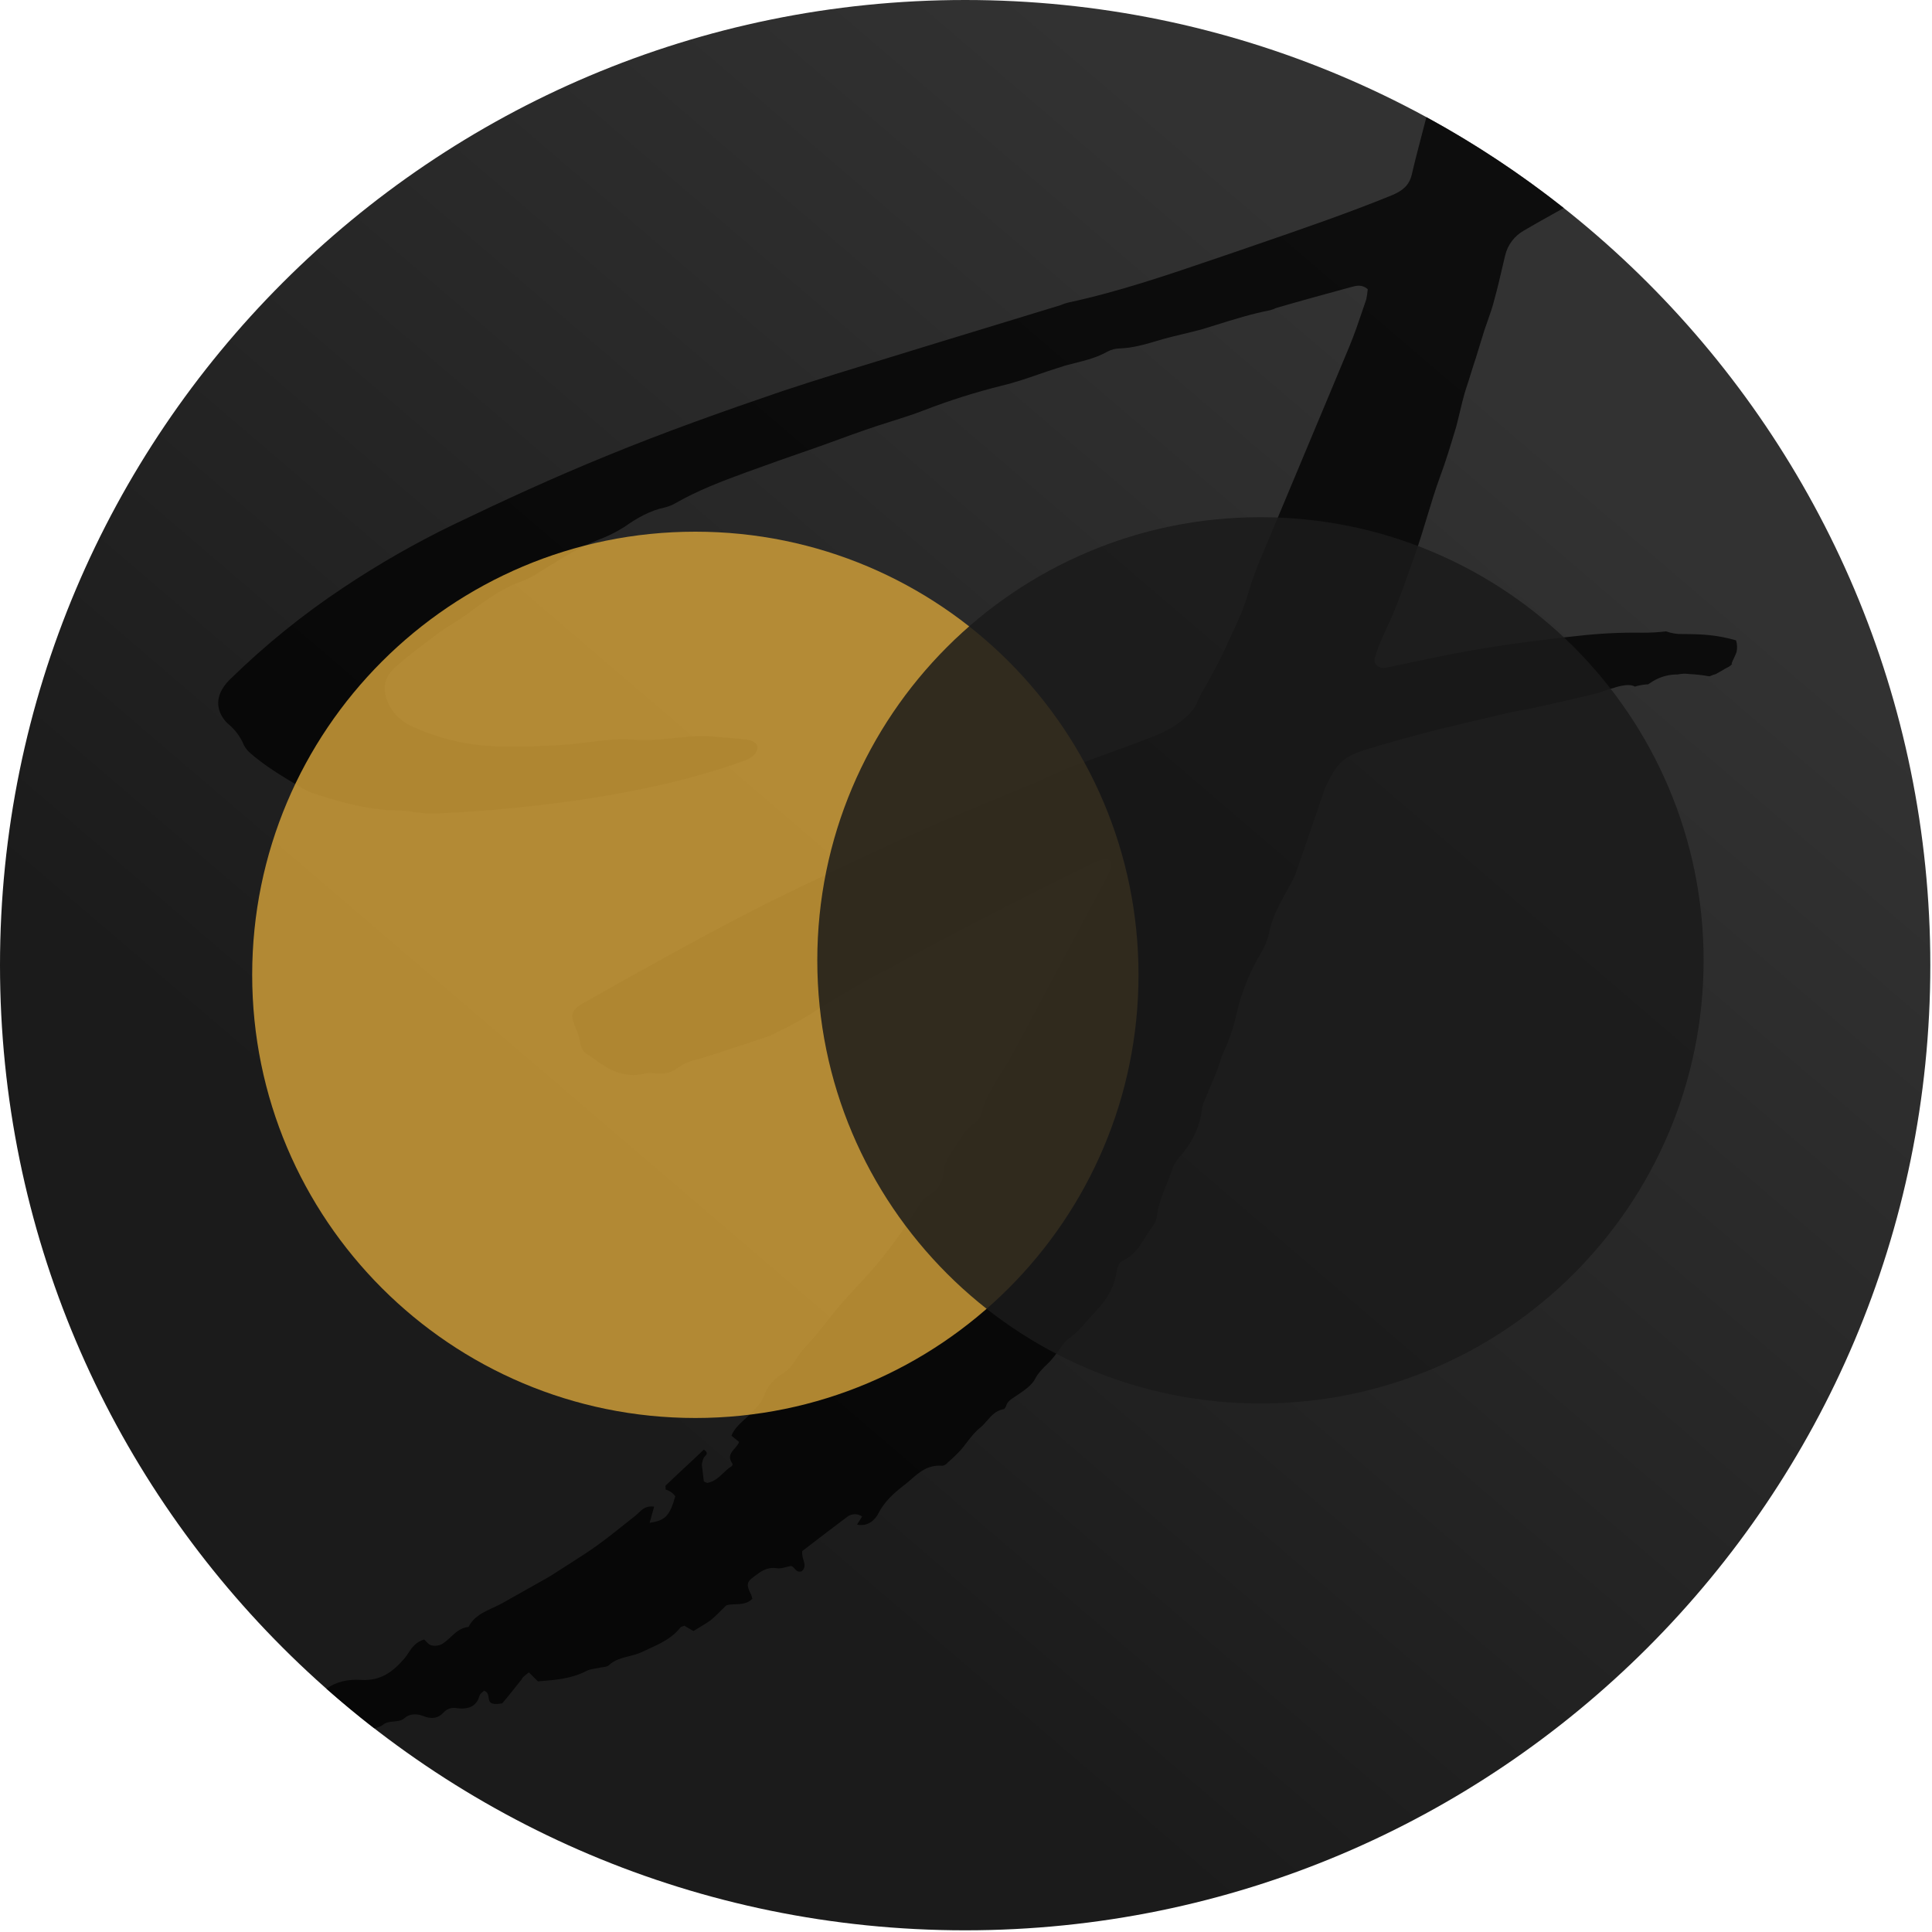
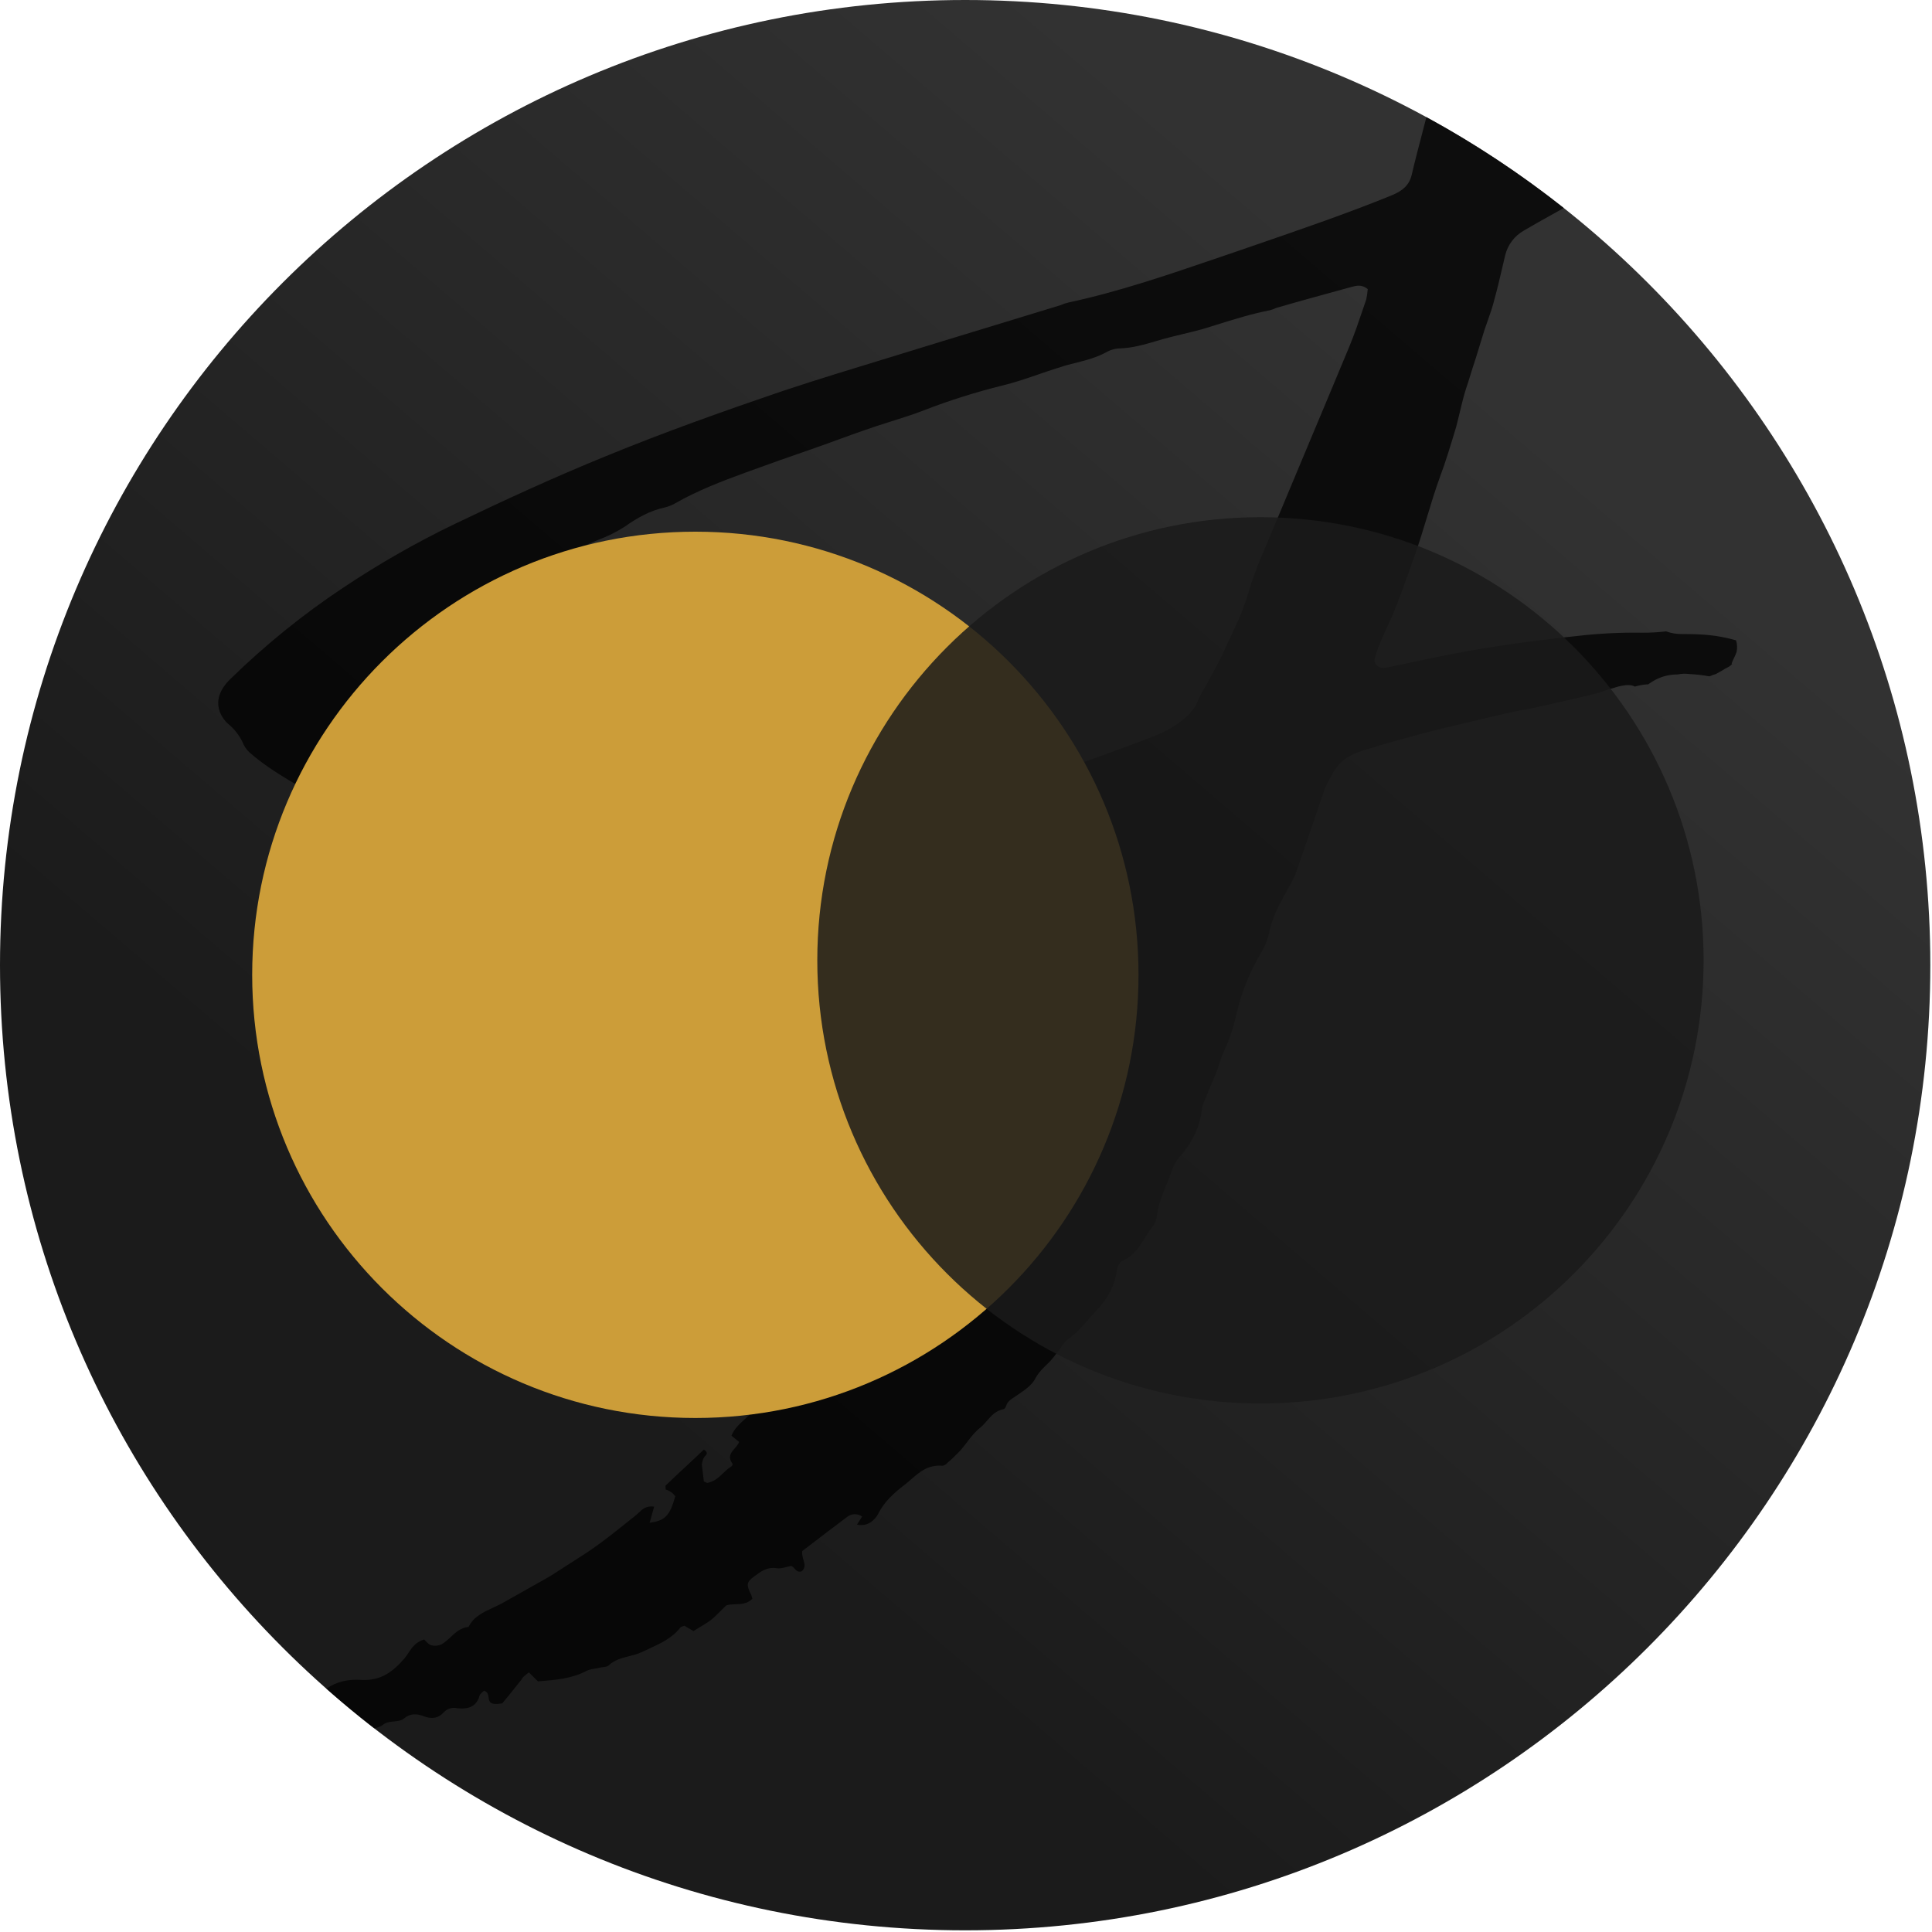
- <svg xmlns="http://www.w3.org/2000/svg" fill="none" height="452" viewBox="0 0 452 452" width="452">
-   <linearGradient id="a" gradientUnits="userSpaceOnUse" x1="140.551" x2="387.678" y1="325.394" y2="36.7">
-     <stop offset="0" stop-color="#1b1b1b" />
-     <stop offset=".83" stop-color="#323232" />
-   </linearGradient>
-   <path d="m225.802 451.605c124.708 0 225.803-101.095 225.803-225.803 0-124.707-101.095-225.802-225.803-225.802-124.707 0-225.802 101.095-225.802 225.802 0 124.708 101.095 225.803 225.802 225.803z" fill="url(#a)" />
-   <path d="m87.565 404.358c.786-.193 1.51-.427 2.018-.829.766-.629 1.676-.709 2.572-.788.9-.079 1.785-.157 2.491-.789 1.19-1.053 2.826-1.053 4.242-.529 1.999.845 3.647.63 4.944-.839.384-.412.869-.716 1.406-.882.538-.166 1.11-.188 1.659-.064 2.588.315 4.587-.316 5.295-2.946.096-.335.497-.675.833-.959.081-.069.158-.134.226-.195.885.332.977.994 1.064 1.622.133.96.255 1.842 3.179 1.353 1.312-1.549 2.223-2.696 3.316-4.073.393-.495.81-1.019 1.277-1.603.101-.378.582-.75 1.358-1.352.093-.071.189-.146.29-.225.349.367.729.732 1.095 1.084.37.356.727.699 1.023 1.016 4.124-.315 7.89-.63 11.305-2.415.597-.333 1.338-.454 2.101-.579.438-.072.884-.145 1.315-.26.137-.025.293-.044.456-.064.54-.066 1.154-.141 1.424-.466 1.326-1.244 3.016-1.672 4.701-2.099 1.014-.257 2.026-.513 2.957-.947.518-.248 1.043-.489 1.568-.729 2.808-1.287 5.614-2.572 7.499-5.049.067-.12.248-.173.454-.233.16-.047.336-.098.486-.189.322.228.675.425 1.061.641.328.183.68.38 1.058.62.49-.317.998-.62 1.51-.925.84-.502 1.691-1.009 2.494-1.598.826-.656 1.583-1.413 2.443-2.273.379-.378.777-.777 1.21-1.195.593-.227 1.322-.25 2.096-.274 1.378-.044 2.895-.091 4.027-1.303-.065-.284-.145-.564-.238-.839-1.19-2.315-1.19-3.046.595-4.308.06-.045.119-.09.179-.136 1.467-1.112 2.858-2.166 5.122-1.863.731.144 1.518-.061 2.322-.27.362-.094.728-.189 1.094-.254.356.12.594.39.829.656.386.437.764.864 1.64.606.939-.837.687-1.712.402-2.699-.18-.626-.373-1.297-.283-2.032.668-.511 1.346-1.031 2.032-1.557 2.697-2.068 5.515-4.229 8.333-6.326.495-.441 1.125-.702 1.787-.74s1.318.15 1.86.531c-.19.341-.414.682-.639 1.023-.191.29-.381.58-.551.87.747.181 1.529.148 2.258-.094s1.375-.683 1.865-1.275c.336-.338.615-.728.827-1.154 1.411-2.838 3.767-4.939 6.242-6.831.521-.402 1.018-.835 1.514-1.268 1.97-1.716 3.927-3.422 7.316-3.147.471-.097.893-.358 1.19-.738 1.072-.923 2.093-1.904 3.058-2.939.493-.572.948-1.167 1.402-1.76.961-1.254 1.914-2.497 3.192-3.5.576-.474 1.063-1.036 1.548-1.598 1.019-1.177 2.035-2.351 3.872-2.709.232 0 .47-.417.595-.732.286-1.027 1.119-1.565 1.99-2.127.2-.129.401-.259.598-.396.093-.064.186-.128.28-.192 1.46-1.002 3.066-2.105 3.844-3.491.732-1.496 1.936-2.661 3.104-3.79.142-.137.284-.274.424-.411.753-.839 1.439-1.741 2.095-2.606.168-.221.334-.44.499-.654.38-.661.855-1.263 1.41-1.785 1.98-1.326 3.499-3.063 5-4.781.642-.734 1.28-1.464 1.95-2.157 2.475-2.624 4.236-5.676 4.712-9.246.113-.839.595-2 1.291-2.315 2.621-1.095 3.932-3.204 5.239-5.306.574-.923 1.147-1.845 1.83-2.679.638-.854 1.007-1.88 1.059-2.945.39-2.412 1.293-4.645 2.193-6.873.472-1.169.944-2.336 1.341-3.528.349-.993.866-1.919 1.53-2.737 2.945-3.361 4.944-7.039 5.414-11.346.075-.924.471-1.804.872-2.694.24-.532.481-1.068.657-1.62.595-1.363 1.19-2.731 1.785-4.201.307-.73.547-1.479.788-2.231.314-.982.63-1.968 1.098-2.921 1.327-2.85 2.315-5.846 2.946-8.925 1.174-4.916 3.079-9.627 5.652-13.977.969-1.546 1.647-3.256 1.999-5.046.677-3.385 2.376-6.448 4.065-9.495.671-1.21 1.341-2.418 1.945-3.642l6.943-20.284c2.827-6.093 4.243-7.776 11.305-9.669l1.649-.523c7.3-2.106 12.245-3.368 14.839-3.999 4.612-1.113 9.378-2.229 12.44-2.946 1.553-.364 2.667-.625 3.101-.731l4.945-.946c2.594-.523 13.191-2.939 16.017-3.677 1.065-.461 2.168-.829 3.296-1.101 0 0 3.416-1.261 4.945-.315.921-.274 1.868-.45 2.826-.524.156 0 .198.023.237.02.081-.007.152-.122 1.179-.757 1.74-1.053 3.739-1.599 5.772-1.577.889-.193 1.806-.227 2.707-.101 1.541.069 3.076.244 4.593.523h.232c.454-.221.928-.396 1.417-.523.281-.169.563-.321.838-.469.411-.222.808-.436 1.161-.686.219-.13.403-.22.576-.304.385-.188.707-.346 1.209-.856l.119-.101c-.443.327-.056-.493.353-1.361.246-.521.5-1.059.587-1.376.193-.906.152-1.846-.119-2.731-4.475-1.261-7.771-1.47-12.596-1.47-1.286.024-2.565-.19-3.773-.63-1.875.226-3.763.331-5.652.315-4.991-.075-9.982.173-14.941.744-4.123.422-8.24.946-12.364 1.475-6.36.839-11.9 1.785-16.957 2.731-3.514.699-7.026 1.441-10.469 2.169-1.751.371-3.485.737-5.192 1.092-1.529.315-2.975-.845-2.594-2.207.703-2.592 1.83-5.03 2.944-7.441.198-.428.396-.855.591-1.282 1.416-2.838 5.063-13.138 5.771-15.244 1.097-3.041 2.024-6.104 2.948-9.157.959-3.172 1.916-6.332 3.056-9.443 1.285-3.435 2.374-7.041 3.446-10.588.109-.361.217-.721.326-1.08.08-.253.287-1.119.553-2.232.504-2.113 1.22-5.115 1.684-6.49.411-1.208.793-2.442 1.175-3.677.382-1.235.765-2.47 1.175-3.678.354-1.104.679-2.18 1.003-3.257.324-1.077.648-2.154 1.003-3.258.215-.636.441-1.272.667-1.909.635-1.789 1.274-3.591 1.713-5.451.645-2.307 1.18-4.613 1.718-6.93.247-1.06.493-2.121.751-3.185.292-1.211.829-2.348 1.58-3.342.75-.994 1.697-1.823 2.781-2.435 2.051-1.221 4.184-2.407 6.327-3.6 1.006-.559 2.013-1.119 3.015-1.685-10.054-7.959-20.801-15.081-32.136-21.259-.396 1.568-.809 3.138-1.223 4.712-.757 2.881-1.519 5.777-2.187 8.701-.595 2.523-2.118 3.784-4.593 4.837-10.357 4.218-21.062 7.898-31.743 11.57-1.824.627-3.647 1.254-5.468 1.883-1.478.501-2.955 1.004-4.43 1.508-11.223 3.827-22.42 7.646-34.073 10.155-.648.146-1.28.357-1.886.631-4.593 1.419-9.185 2.811-13.777 4.204s-9.184 2.785-13.777 4.204c-4.138 1.288-8.285 2.553-12.431 3.818-8.377 2.555-16.748 5.108-25.019 7.85-13.893 4.73-27.786 9.669-41.328 15.238-12.132 4.939-24.027 10.407-35.802 16.065-8.882 4.31-17.458 9.224-25.668 14.709-9.397 6.242-18.189 13.35-26.263 21.229-6.003 5.677-1.19 10.199-.702 10.615 1.443 1.168 2.61 2.641 3.415 4.314.331.874.854 1.662 1.529 2.308 3.624 3.236 7.864 5.742 12.161 8.281.31.182.619.366.929.549.294.097.571.24.821.423 6.831 2.308 13.685 4.307 20.962 4.409 1.146-.004 2.289.101 3.415.315 1.237.204 2.469.306 3.706.408l.18.014c.595 0 43.215-1.047 73.952-12.495 2.946-1.047 4.707-4.516-.595-4.938l-7.3-.631c-2.358-.142-4.724-.072-7.069.208-.72.063-1.441.133-2.164.204-2.936.288-5.904.579-9.022.326-2.039-.178-4.091-.144-6.122.101-1.541.133-3.082.323-4.633.513-2.121.261-4.259.524-6.434.647-4.713.316-9.425.417-14.251.316-7.173-.114-14.24-1.755-20.73-4.814-1.822-.857-3.371-2.202-4.474-3.885-2.38-3.784-2.237-7.045.94-9.883 2.838-2.531 5.941-4.832 9.001-7.102.494-.366.987-.732 1.477-1.097.998-.732 2.084-1.412 3.168-2.092 1.095-.685 2.189-1.371 3.193-2.109l.03-.022c3.762-2.831 7.52-5.659 11.983-7.338 1.305-.483 2.565-1.081 3.766-1.785.916-.557 1.822-1.122 2.728-1.686 3.872-2.411 7.718-4.806 12.111-6.513 2.143-.797 4.195-1.818 6.123-3.047 2.826-1.993 5.89-3.784 9.419-4.516.833-.204 1.634-.522 2.38-.946 5.182-2.975 10.835-5.152 16.606-7.253 5.177-1.892 10.24-3.677 15.423-5.468 2.053-.711 4.069-1.447 6.088-2.184 2.153-.786 4.309-1.573 6.514-2.332 1.887-.665 3.817-1.274 5.745-1.882 2.641-.834 5.279-1.666 7.797-2.639 5.955-2.308 12.05-4.238 18.249-5.777 2.939-.692 5.727-1.653 8.529-2.62 1.463-.504 2.93-1.01 4.424-1.48.413-.104.797-.235 1.182-.366.387-.132.775-.264 1.198-.371.546-.144 1.095-.282 1.645-.42 2.658-.667 5.338-1.339 7.774-2.734.876-.45 1.841-.7 2.826-.732 3.094-.091 5.933-.933 8.732-1.763.505-.15 1.009-.299 1.514-.444 1.51-.414 3.019-.776 4.528-1.139 1.552-.373 3.105-.747 4.659-1.175 1.065-.324 2.131-.657 3.199-.991 4.124-1.289 8.279-2.587 12.58-3.424.486-.127.959-.302 1.41-.524 5.772-1.678 11.543-3.255 17.315-4.831.094-.025.189-.051.286-.078 1.125-.31 2.423-.667 3.831.494-.063.814-.181 1.623-.351 2.422-.256.745-.507 1.486-.757 2.224-1.018 3.006-2.02 5.962-3.247 8.914-3.418 8.226-6.868 16.452-10.317 24.677-3.204 7.642-6.408 15.283-9.586 22.923-1.475 3.314-2.733 6.721-3.767 10.198-.998 3.557-2.619 6.991-4.227 10.396-.482 1.021-.963 2.039-1.425 3.057-.674 1.506-1.471 2.96-2.258 4.397-.31.567-.62 1.132-.919 1.696-.595 1.154-1.297 2.415-2.005 3.57-.447.816-.844 1.659-1.191 2.522-.708 1.678-3.653 5.147-10.114 7.67-4.304 1.658-8.423 3.149-12.297 4.55-2.269.821-4.453 1.612-6.541 2.388-1.977.786-6.438 2.803-8.434 3.706-.407.184-.712.322-.872.393-3.647 1.47-7.182 2.94-10.71 4.415-.526.223-1.046.445-1.563.666-1.678.717-3.319 1.419-5.03 2.065-11.007 4.591-21.86 9.746-32.419 14.761-1.524.724-3.042 1.445-4.554 2.161l-2.38 1.154c-12.834 6.2-24.99 12.93-37.449 19.861-1.824 1-3.619 2.025-5.414 3.05-1.796 1.025-3.591 2.05-5.415 3.049-3.064 1.785-3.296 2.731-2.38 5.147l.351.946c.514 1.101.87 2.269 1.059 3.469.064.575.27 1.126.599 1.603.329.476.772.864 1.287 1.128.235.158.5.342.765.526.264.185.529.369.764.527.377.307.775.587 1.19.839 2.594 1.785 5.891 3.469 10.246 2.523.062.007.126.002.186-.015.06-.018.116-.047.165-.086.742-.108 1.496-.108 2.237 0h.827c1.598.157 3.195-.293 4.475-1.262 1.351-.944 2.869-1.623 4.474-1.999l.47-.107c2.8-.832 5.661-1.775 8.495-2.708 1.099-.363 2.194-.724 3.28-1.076l4.362-1.47.351-.101 3.177-1.577c2.346-1.132 4.626-2.396 6.831-3.784l1.886-1.261c1.19-.738 11.067-6.73 14.363-8.33.294-.183.613-.324.946-.417 10.008-5.569 28.144-15.137 48.278-24.99 4.356-2.1 5.415-.845 3.767 2.731l-21.902 41.091-1.428 2.546c-.054.096-.22.356-.465.739-1.377 2.156-5.241 8.204-5.545 10.614-.206 1.221-.881 2.314-1.88 3.046-1.598 1.006-2.539 2.48-3.436 3.886-.228.359-.454.712-.687 1.053-.158.235-.318.471-.48.707-1.281 1.876-2.597 3.805-2.697 6.231-.067 1.013-.395 1.991-.953 2.839s-1.327 1.536-2.231 1.998c-1.462.802-2.174 1.991-2.951 3.291-.036.059-.071.118-.107.178-2.635 4.153-5.506 8.152-8.598 11.977-1.658 2.036-3.479 4-5.295 5.959-1.279 1.38-2.556 2.757-3.773 4.156-1.136 1.311-2.215 2.673-3.296 4.037-1.607 2.028-3.219 4.062-5.034 5.947-.79.789-1.397 1.707-2 2.62-.927 1.402-1.847 2.794-3.414 3.687-2.037 1.218-3.581 3.114-4.361 5.355-.593 1.415-1.523 2.386-2.507 3.412-.183.191-.367.383-.552.581-.427.435-.879.85-1.328 1.261-1.281 1.176-2.538 2.33-3.146 3.885.428.385.814.692 1.162.969.223.177.43.342.623.507-.197.556-.613 1.032-1.026 1.503-.832.952-1.651 1.888-.628 3.436.238.315.119.63-.232.839-.703.429-1.29.991-1.879 1.554-.993.949-1.988 1.901-3.542 2.23-.148.068-.351-.036-.568-.149-.121-.063-.248-.128-.372-.167-.059-.63-.147-1.288-.235-1.945-.088-.658-.175-1.315-.235-1.946.048-.584.207-1.154.47-1.678.06-.131.179-.256.301-.385.365-.384.76-.798-.301-1.507-1.4 1.349-2.825 2.674-4.249 3.997-1.572 1.461-3.143 2.921-4.676 4.41-.075.068-.055.26-.03.498.014.139.03.293.03.448.902.259 1.691.815 2.237 1.577-1.297 4.623-2.38 5.677-6.003 6.2.125-.449.25-.885.375-1.322.227-.789.454-1.581.684-2.462-1.876-.249-2.768.611-3.639 1.45-.234.226-.467.45-.716.65-.809.636-1.618 1.281-2.431 1.93-2.15 1.716-4.332 3.458-6.637 5.115-1.809 1.305-3.678 2.498-5.566 3.703-.696.444-1.394.889-2.092 1.343-.397.252-.788.505-1.176.757-1.223.791-2.427 1.571-3.768 2.289l-8.908 5.016c-.849.515-1.776.942-2.705 1.371-2.294 1.057-4.6 2.121-5.773 4.513-1.86.2-3.016 1.279-4.178 2.366-.678.633-1.359 1.269-2.183 1.734-.746.338-1.586.411-2.38.208-.509-.151-.905-.58-1.259-.963-.134-.146-.263-.285-.389-.399-2.018.625-2.859 1.892-3.694 3.15-.285.429-.569.857-.899 1.259-2.588 2.975-5.415 5.355-10.24 5.045-2.885-.188-5.766.4-8.034 2.076 3.629 3.206 7.362 6.297 11.193 9.267z" fill="#000" fill-opacity=".75" />
-   <g fill-opacity=".85">
-     <path d="m162.678 331.745c57.259 0 103.677-46.418 103.677-103.677 0-57.26-46.418-103.678-103.677-103.678-57.26 0-103.678 46.418-103.678 103.678 0 57.259 46.418 103.677 103.678 103.677z" fill="#cc9d39" />
-     <path d="m294.887 328.355c57.26 0 103.678-46.418 103.678-103.678 0-57.259-46.418-103.677-103.678-103.677-57.259 0-103.677 46.418-103.677 103.677 0 57.26 46.418 103.678 103.677 103.678z" fill="#1a1a1a" />
-   </g>
+ <svg xmlns="http://www.w3.org/2000/svg" width="452" height="452" viewBox="0 0 452 452" fill="none">
+   <path d="M225.802 451.605C350.51 451.605 451.605 350.51 451.605 225.802C451.605 101.095 350.51 0 225.802 0C101.095 0 0 101.095 0 225.802C0 350.51 101.095 451.605 225.802 451.605Z" fill="url(#paint0_linear)" />
+   <path d="M87.565 404.358C88.351 404.165 89.075 403.931 89.583 403.529C90.349 402.9 91.26 402.82 92.155 402.741C93.055 402.662 93.94 402.584 94.647 401.952C95.837 400.899 97.473 400.899 98.889 401.423C100.888 402.268 102.536 402.053 103.833 400.584C104.217 400.172 104.702 399.868 105.239 399.702C105.777 399.536 106.349 399.514 106.898 399.638C109.486 399.953 111.485 399.322 112.193 396.692C112.289 396.357 112.69 396.017 113.026 395.733C113.107 395.664 113.184 395.599 113.252 395.538C114.137 395.87 114.229 396.532 114.316 397.16C114.449 398.12 114.571 399.002 117.495 398.513C118.807 396.964 119.718 395.817 120.811 394.44C121.204 393.945 121.621 393.421 122.088 392.837C122.189 392.459 122.67 392.087 123.446 391.485C123.539 391.414 123.635 391.339 123.736 391.26C124.085 391.627 124.465 391.992 124.831 392.344C125.201 392.7 125.558 393.043 125.854 393.36C129.978 393.045 133.744 392.73 137.159 390.945C137.756 390.612 138.497 390.491 139.26 390.366C139.698 390.294 140.144 390.221 140.575 390.106C140.712 390.081 140.868 390.062 141.031 390.042C141.571 389.976 142.185 389.901 142.455 389.576C143.781 388.332 145.471 387.904 147.156 387.477C148.17 387.22 149.182 386.964 150.113 386.53C150.631 386.282 151.156 386.041 151.681 385.801C154.489 384.514 157.295 383.229 159.18 380.752C159.247 380.632 159.428 380.579 159.634 380.519C159.794 380.472 159.97 380.421 160.12 380.33C160.442 380.558 160.795 380.755 161.181 380.971C161.509 381.154 161.861 381.351 162.239 381.591C162.729 381.274 163.237 380.971 163.749 380.666C164.589 380.164 165.44 379.657 166.243 379.068C167.069 378.412 167.826 377.655 168.686 376.795C169.065 376.417 169.463 376.018 169.896 375.6C170.489 375.373 171.218 375.35 171.992 375.326C173.37 375.282 174.887 375.235 176.019 374.023C175.954 373.739 175.874 373.459 175.781 373.184C174.591 370.869 174.591 370.138 176.376 368.876C176.436 368.831 176.495 368.786 176.555 368.74C178.022 367.628 179.413 366.574 181.677 366.877C182.408 367.021 183.195 366.816 183.999 366.607C184.361 366.513 184.727 366.418 185.093 366.353C185.449 366.473 185.687 366.743 185.922 367.009C186.308 367.446 186.686 367.873 187.562 367.615C188.501 366.778 188.249 365.903 187.964 364.916C187.784 364.29 187.591 363.619 187.681 362.884C188.349 362.373 189.027 361.853 189.713 361.327C192.41 359.259 195.228 357.098 198.046 355.001C198.541 354.56 199.171 354.299 199.833 354.261C200.495 354.223 201.151 354.411 201.693 354.792C201.503 355.133 201.279 355.474 201.054 355.815C200.863 356.105 200.673 356.395 200.503 356.685C201.25 356.866 202.032 356.833 202.761 356.591C203.49 356.349 204.136 355.908 204.626 355.316C204.962 354.978 205.241 354.588 205.453 354.162C206.864 351.324 209.22 349.223 211.695 347.331C212.216 346.929 212.713 346.496 213.209 346.063C215.179 344.347 217.136 342.641 220.525 342.916C220.996 342.819 221.418 342.558 221.715 342.178C222.787 341.255 223.808 340.274 224.773 339.239C225.266 338.667 225.721 338.072 226.175 337.479C227.136 336.225 228.089 334.982 229.367 333.979C229.943 333.505 230.43 332.943 230.915 332.381C231.934 331.204 232.95 330.03 234.787 329.672C235.019 329.672 235.257 329.255 235.382 328.94C235.668 327.913 236.501 327.375 237.372 326.813C237.572 326.684 237.773 326.554 237.97 326.417C238.063 326.353 238.156 326.289 238.25 326.225C239.71 325.223 241.316 324.12 242.094 322.734C242.826 321.238 244.03 320.073 245.198 318.944C245.34 318.807 245.482 318.67 245.622 318.533C246.375 317.694 247.061 316.792 247.717 315.927C247.885 315.706 248.051 315.487 248.216 315.273C248.596 314.612 249.071 314.01 249.626 313.488C251.606 312.162 253.125 310.425 254.626 308.707C255.268 307.973 255.906 307.243 256.576 306.55C259.051 303.926 260.812 300.874 261.288 297.304C261.401 296.465 261.883 295.304 262.579 294.989C265.2 293.894 266.511 291.785 267.818 289.683C268.392 288.76 268.965 287.838 269.648 287.004C270.286 286.15 270.655 285.124 270.707 284.059C271.097 281.647 272 279.414 272.9 277.186C273.372 276.017 273.844 274.85 274.241 273.658C274.59 272.665 275.107 271.739 275.771 270.921C278.716 267.56 280.715 263.882 281.185 259.575C281.26 258.651 281.656 257.771 282.057 256.881C282.297 256.349 282.538 255.813 282.714 255.261C283.309 253.898 283.904 252.53 284.499 251.06C284.806 250.33 285.046 249.581 285.287 248.829C285.601 247.847 285.917 246.861 286.385 245.908C287.712 243.058 288.7 240.062 289.331 236.983C290.505 232.067 292.41 227.356 294.983 223.006C295.952 221.46 296.63 219.75 296.982 217.96C297.659 214.575 299.358 211.512 301.047 208.465C301.718 207.255 302.388 206.047 302.992 204.823L309.935 184.539C312.762 178.446 314.178 176.763 321.24 174.87L322.889 174.347C330.189 172.241 335.134 170.979 337.728 170.348C342.34 169.235 347.106 168.119 350.168 167.402C351.721 167.038 352.835 166.777 353.269 166.671L358.214 165.725C360.808 165.202 371.405 162.786 374.231 162.048C375.296 161.587 376.399 161.219 377.527 160.947C377.527 160.947 380.943 159.686 382.472 160.632C383.393 160.358 384.34 160.182 385.298 160.108C385.454 160.108 385.496 160.131 385.535 160.128C385.616 160.121 385.687 160.006 386.714 159.371C388.454 158.318 390.453 157.772 392.486 157.794C393.375 157.601 394.292 157.567 395.193 157.693C396.734 157.762 398.269 157.937 399.786 158.216H400.018C400.472 157.995 400.946 157.82 401.435 157.693C401.716 157.524 401.998 157.372 402.273 157.224C402.684 157.002 403.081 156.788 403.434 156.538C403.653 156.408 403.837 156.318 404.01 156.234C404.395 156.046 404.717 155.888 405.219 155.378L405.338 155.277C404.895 155.604 405.282 154.784 405.691 153.916C405.937 153.395 406.191 152.857 406.278 152.54C406.471 151.634 406.43 150.694 406.159 149.809C401.684 148.548 398.388 148.339 393.563 148.339C392.277 148.363 390.998 148.149 389.79 147.709C387.915 147.935 386.027 148.04 384.138 148.024C379.147 147.949 374.156 148.197 369.197 148.768C365.074 149.19 360.957 149.714 356.833 150.243C350.473 151.082 344.933 152.028 339.876 152.974C336.362 153.673 332.85 154.415 329.407 155.143C327.656 155.514 325.922 155.88 324.215 156.235C322.686 156.55 321.24 155.39 321.621 154.028C322.324 151.436 323.451 148.998 324.565 146.587C324.763 146.159 324.961 145.732 325.156 145.305C326.572 142.467 330.219 132.167 330.927 130.061C332.024 127.02 332.951 123.957 333.875 120.904C334.834 117.732 335.791 114.572 336.931 111.461C338.216 108.026 339.305 104.42 340.377 100.873C340.486 100.512 340.594 100.152 340.703 99.793C340.783 99.541 340.99 98.674 341.256 97.561C341.76 95.448 342.476 92.446 342.94 91.071C343.351 89.863 343.733 88.629 344.115 87.394C344.497 86.159 344.88 84.924 345.29 83.716C345.644 82.613 345.969 81.536 346.293 80.459C346.617 79.382 346.941 78.305 347.296 77.201C347.511 76.565 347.737 75.93 347.963 75.292C348.598 73.503 349.237 71.701 349.676 69.841C350.321 67.534 350.856 65.228 351.394 62.911C351.641 61.852 351.887 60.791 352.145 59.726C352.437 58.515 352.974 57.378 353.725 56.384C354.475 55.39 355.422 54.561 356.506 53.949C358.557 52.728 360.69 51.541 362.833 50.349C363.839 49.79 364.846 49.23 365.848 48.664C355.794 40.705 345.047 33.583 333.712 27.405C333.316 28.973 332.903 30.542 332.489 32.116C331.732 34.998 330.97 37.893 330.302 40.817C329.707 43.34 328.184 44.601 325.709 45.654C315.352 49.872 304.647 53.552 293.966 57.224C292.142 57.851 290.319 58.478 288.498 59.107C287.02 59.608 285.543 60.111 284.068 60.615C272.845 64.442 261.648 68.261 249.995 70.769C249.347 70.915 248.715 71.127 248.109 71.4C243.516 72.819 238.924 74.211 234.332 75.604C229.74 76.996 225.148 78.388 220.555 79.807C216.417 81.096 212.27 82.361 208.124 83.625C199.747 86.18 191.376 88.733 183.105 91.475C169.212 96.206 155.319 101.144 141.777 106.713C129.645 111.652 117.75 117.12 105.975 122.778C97.093 127.088 88.517 132.002 80.307 137.487C70.91 143.729 62.118 150.837 54.044 158.716C48.04 164.393 52.854 168.915 53.342 169.331C54.785 170.499 55.951 171.972 56.757 173.645C57.088 174.519 57.611 175.307 58.286 175.953C61.91 179.189 66.151 181.695 70.447 184.234C70.756 184.416 71.066 184.6 71.376 184.783C71.67 184.88 71.947 185.023 72.197 185.206C79.028 187.514 85.882 189.513 93.159 189.615C94.305 189.611 95.449 189.716 96.574 189.93C97.811 190.134 99.043 190.236 100.28 190.338L100.46 190.352C101.055 190.352 143.675 189.305 174.412 177.857C177.358 176.81 179.119 173.341 173.817 172.919L166.517 172.288C164.159 172.146 161.793 172.216 159.448 172.496C158.728 172.559 158.007 172.629 157.284 172.7C154.348 172.988 151.38 173.279 148.262 173.026C146.223 172.848 144.171 172.882 142.14 173.127C140.599 173.26 139.058 173.45 137.507 173.64C135.386 173.901 133.248 174.164 131.073 174.287C126.36 174.603 121.648 174.704 116.822 174.603C109.649 174.489 102.582 172.848 96.093 169.789C94.271 168.932 92.722 167.587 91.618 165.904C89.238 162.12 89.381 158.859 92.558 156.021C95.396 153.49 98.499 151.189 101.559 148.919C102.053 148.553 102.546 148.187 103.036 147.822C104.034 147.09 105.12 146.41 106.204 145.73C107.299 145.045 108.393 144.359 109.397 143.621L109.427 143.599C113.189 140.768 116.947 137.94 121.41 136.261C122.715 135.778 123.975 135.18 125.176 134.476C126.092 133.919 126.998 133.354 127.904 132.79C131.776 130.379 135.622 127.984 140.015 126.277C142.158 125.48 144.21 124.459 146.138 123.23C148.964 121.237 152.028 119.446 155.557 118.714C156.39 118.51 157.191 118.192 157.937 117.768C163.119 114.793 168.772 112.616 174.543 110.515C179.72 108.623 184.783 106.838 189.966 105.047C192.019 104.336 194.035 103.6 196.054 102.863C198.207 102.077 200.363 101.29 202.568 100.531C204.455 99.866 206.385 99.257 208.313 98.649C210.954 97.815 213.592 96.983 216.11 96.009C222.065 93.701 228.16 91.772 234.359 90.232C237.298 89.54 240.086 88.578 242.888 87.612C244.351 87.108 245.818 86.602 247.312 86.132C247.725 86.028 248.109 85.897 248.494 85.766C248.881 85.634 249.269 85.501 249.692 85.394C250.238 85.251 250.787 85.113 251.337 84.975C253.995 84.308 256.675 83.636 259.111 82.241C259.987 81.791 260.952 81.541 261.937 81.509C265.031 81.418 267.87 80.576 270.669 79.746C271.174 79.596 271.678 79.446 272.183 79.302C273.693 78.888 275.202 78.525 276.711 78.162C278.263 77.789 279.816 77.415 281.37 76.987C282.435 76.663 283.501 76.33 284.569 75.996C288.693 74.707 292.848 73.409 297.149 72.572C297.635 72.445 298.108 72.27 298.559 72.049C304.331 70.371 310.102 68.794 315.874 67.217C315.968 67.192 316.063 67.166 316.16 67.139C317.285 66.829 318.583 66.472 319.991 67.634C319.928 68.448 319.81 69.257 319.64 70.055C319.384 70.8 319.133 71.541 318.883 72.28C317.865 75.286 316.863 78.242 315.636 81.194C312.218 89.42 308.768 97.646 305.319 105.871C302.115 113.513 298.911 121.154 295.733 128.794C294.258 132.108 293 135.515 291.966 138.992C290.968 142.549 289.347 145.983 287.739 149.388C287.257 150.409 286.776 151.427 286.314 152.445C285.64 153.951 284.843 155.405 284.056 156.842C283.746 157.409 283.436 157.974 283.137 158.538C282.542 159.692 281.84 160.953 281.132 162.108C280.685 162.924 280.288 163.767 279.941 164.63C279.233 166.308 276.288 169.777 269.827 172.3C265.523 173.958 261.404 175.449 257.53 176.85C255.261 177.671 253.077 178.462 250.989 179.238C249.012 180.024 244.551 182.041 242.555 182.944C242.148 183.128 241.843 183.266 241.683 183.337C238.036 184.807 234.501 186.277 230.973 187.752C230.447 187.975 229.927 188.197 229.41 188.418C227.732 189.135 226.091 189.837 224.38 190.483C213.373 195.074 202.52 200.229 191.961 205.244C190.437 205.968 188.919 206.689 187.407 207.405L185.027 208.559C172.193 214.759 160.037 221.489 147.578 228.42C145.754 229.42 143.959 230.445 142.164 231.47C140.368 232.495 138.573 233.52 136.749 234.519C133.685 236.304 133.453 237.25 134.369 239.666L134.72 240.612C135.234 241.713 135.59 242.881 135.779 244.081C135.843 244.656 136.049 245.207 136.378 245.684C136.707 246.16 137.15 246.548 137.665 246.812C137.9 246.97 138.165 247.154 138.43 247.338C138.694 247.523 138.959 247.707 139.194 247.865C139.571 248.172 139.969 248.452 140.384 248.704C142.978 250.489 146.275 252.173 150.63 251.227C150.692 251.234 150.756 251.229 150.816 251.212C150.876 251.194 150.932 251.165 150.981 251.126C151.723 251.018 152.477 251.018 153.218 251.126H154.045C155.643 251.283 157.24 250.833 158.52 249.864C159.871 248.92 161.389 248.241 162.994 247.865L163.464 247.758C166.264 246.926 169.125 245.983 171.959 245.05C173.058 244.687 174.153 244.326 175.239 243.974L179.601 242.504L179.952 242.403L183.129 240.826C185.475 239.694 187.755 238.43 189.96 237.042L191.846 235.781C193.036 235.043 202.913 229.051 206.209 227.451C206.503 227.268 206.822 227.127 207.155 227.034C217.163 221.465 235.299 211.897 255.433 202.044C259.789 199.944 260.848 201.199 259.2 204.775L237.298 245.866L235.87 248.412C235.816 248.508 235.65 248.768 235.405 249.151C234.028 251.307 230.164 257.355 229.86 259.765C229.654 260.986 228.979 262.079 227.98 262.811C226.382 263.817 225.441 265.291 224.544 266.697C224.316 267.056 224.09 267.409 223.857 267.75C223.699 267.985 223.539 268.221 223.377 268.457C222.096 270.333 220.78 272.262 220.68 274.688C220.613 275.701 220.285 276.679 219.727 277.527C219.169 278.375 218.4 279.063 217.496 279.525C216.034 280.327 215.322 281.516 214.545 282.816C214.509 282.875 214.474 282.934 214.438 282.994C211.803 287.147 208.932 291.146 205.84 294.971C204.182 297.007 202.361 298.971 200.545 300.93C199.266 302.31 197.989 303.687 196.772 305.086C195.636 306.397 194.557 307.759 193.476 309.123C191.869 311.151 190.257 313.185 188.442 315.07C187.652 315.859 187.045 316.777 186.442 317.69C185.515 319.092 184.595 320.484 183.028 321.377C180.991 322.595 179.447 324.491 178.667 326.732C178.074 328.147 177.144 329.118 176.16 330.144C175.977 330.335 175.793 330.527 175.608 330.725C175.181 331.16 174.729 331.575 174.28 331.986C172.999 333.162 171.742 334.316 171.134 335.871C171.562 336.256 171.948 336.563 172.296 336.84C172.519 337.017 172.726 337.182 172.919 337.347C172.722 337.903 172.306 338.379 171.893 338.85C171.061 339.802 170.242 340.738 171.265 342.286C171.503 342.601 171.384 342.916 171.033 343.125C170.33 343.554 169.743 344.116 169.154 344.679C168.161 345.628 167.166 346.58 165.612 346.909C165.464 346.977 165.261 346.873 165.044 346.76C164.923 346.697 164.796 346.632 164.672 346.593C164.613 345.963 164.525 345.305 164.437 344.648C164.349 343.99 164.262 343.333 164.202 342.702C164.25 342.118 164.409 341.548 164.672 341.024C164.732 340.893 164.851 340.768 164.973 340.639C165.338 340.255 165.733 339.841 164.672 339.132C163.272 340.481 161.847 341.806 160.423 343.129C158.851 344.59 157.28 346.05 155.747 347.539C155.672 347.607 155.692 347.799 155.717 348.037C155.731 348.176 155.747 348.33 155.747 348.485C156.649 348.744 157.438 349.3 157.984 350.062C156.687 354.685 155.604 355.739 151.981 356.262C152.106 355.813 152.231 355.377 152.356 354.94C152.583 354.151 152.81 353.359 153.04 352.478C151.164 352.229 150.272 353.089 149.401 353.928C149.167 354.154 148.934 354.378 148.685 354.578C147.876 355.214 147.067 355.859 146.254 356.508C144.104 358.224 141.922 359.966 139.617 361.623C137.808 362.928 135.939 364.121 134.051 365.326C133.355 365.77 132.657 366.215 131.959 366.669C131.562 366.921 131.171 367.174 130.783 367.426C129.56 368.217 128.356 368.997 127.015 369.715L118.107 374.731C117.258 375.246 116.331 375.673 115.402 376.102C113.108 377.159 110.802 378.223 109.629 380.615C107.769 380.815 106.613 381.894 105.451 382.981C104.773 383.614 104.092 384.25 103.268 384.715C102.522 385.053 101.682 385.126 100.888 384.923C100.379 384.772 99.983 384.343 99.629 383.96C99.494 383.814 99.366 383.675 99.24 383.561C97.222 384.186 96.381 385.453 95.546 386.711C95.261 387.14 94.977 387.568 94.647 387.97C92.058 390.945 89.232 393.325 84.407 393.015C81.521 392.827 78.641 393.415 76.372 395.091C80.001 398.297 83.734 401.388 87.565 404.358Z" fill="black" fill-opacity="0.75" />
+   <path d="M162.678 331.745C219.937 331.745 266.355 285.327 266.355 228.068C266.355 170.808 219.937 124.39 162.678 124.39C105.418 124.39 59 170.808 59 228.068C59 285.327 105.418 331.745 162.678 331.745Z" fill="#CC9D39" />
+   <path d="M294.887 328.355C352.147 328.355 398.565 281.937 398.565 224.677C398.565 167.418 352.147 121 294.887 121C237.628 121 191.21 167.418 191.21 224.677C191.21 281.937 237.628 328.355 294.887 328.355Z" fill="#1A1A1A" fill-opacity="0.85" />
+   <defs>
+     <linearGradient id="paint0_linear" x1="140.551" y1="325.394" x2="387.678" y2="36.7" gradientUnits="userSpaceOnUse">
+       <stop stop-color="#1B1B1B" />
+       <stop offset="0.83" stop-color="#323232" />
+     </linearGradient>
+   </defs>
</svg>
